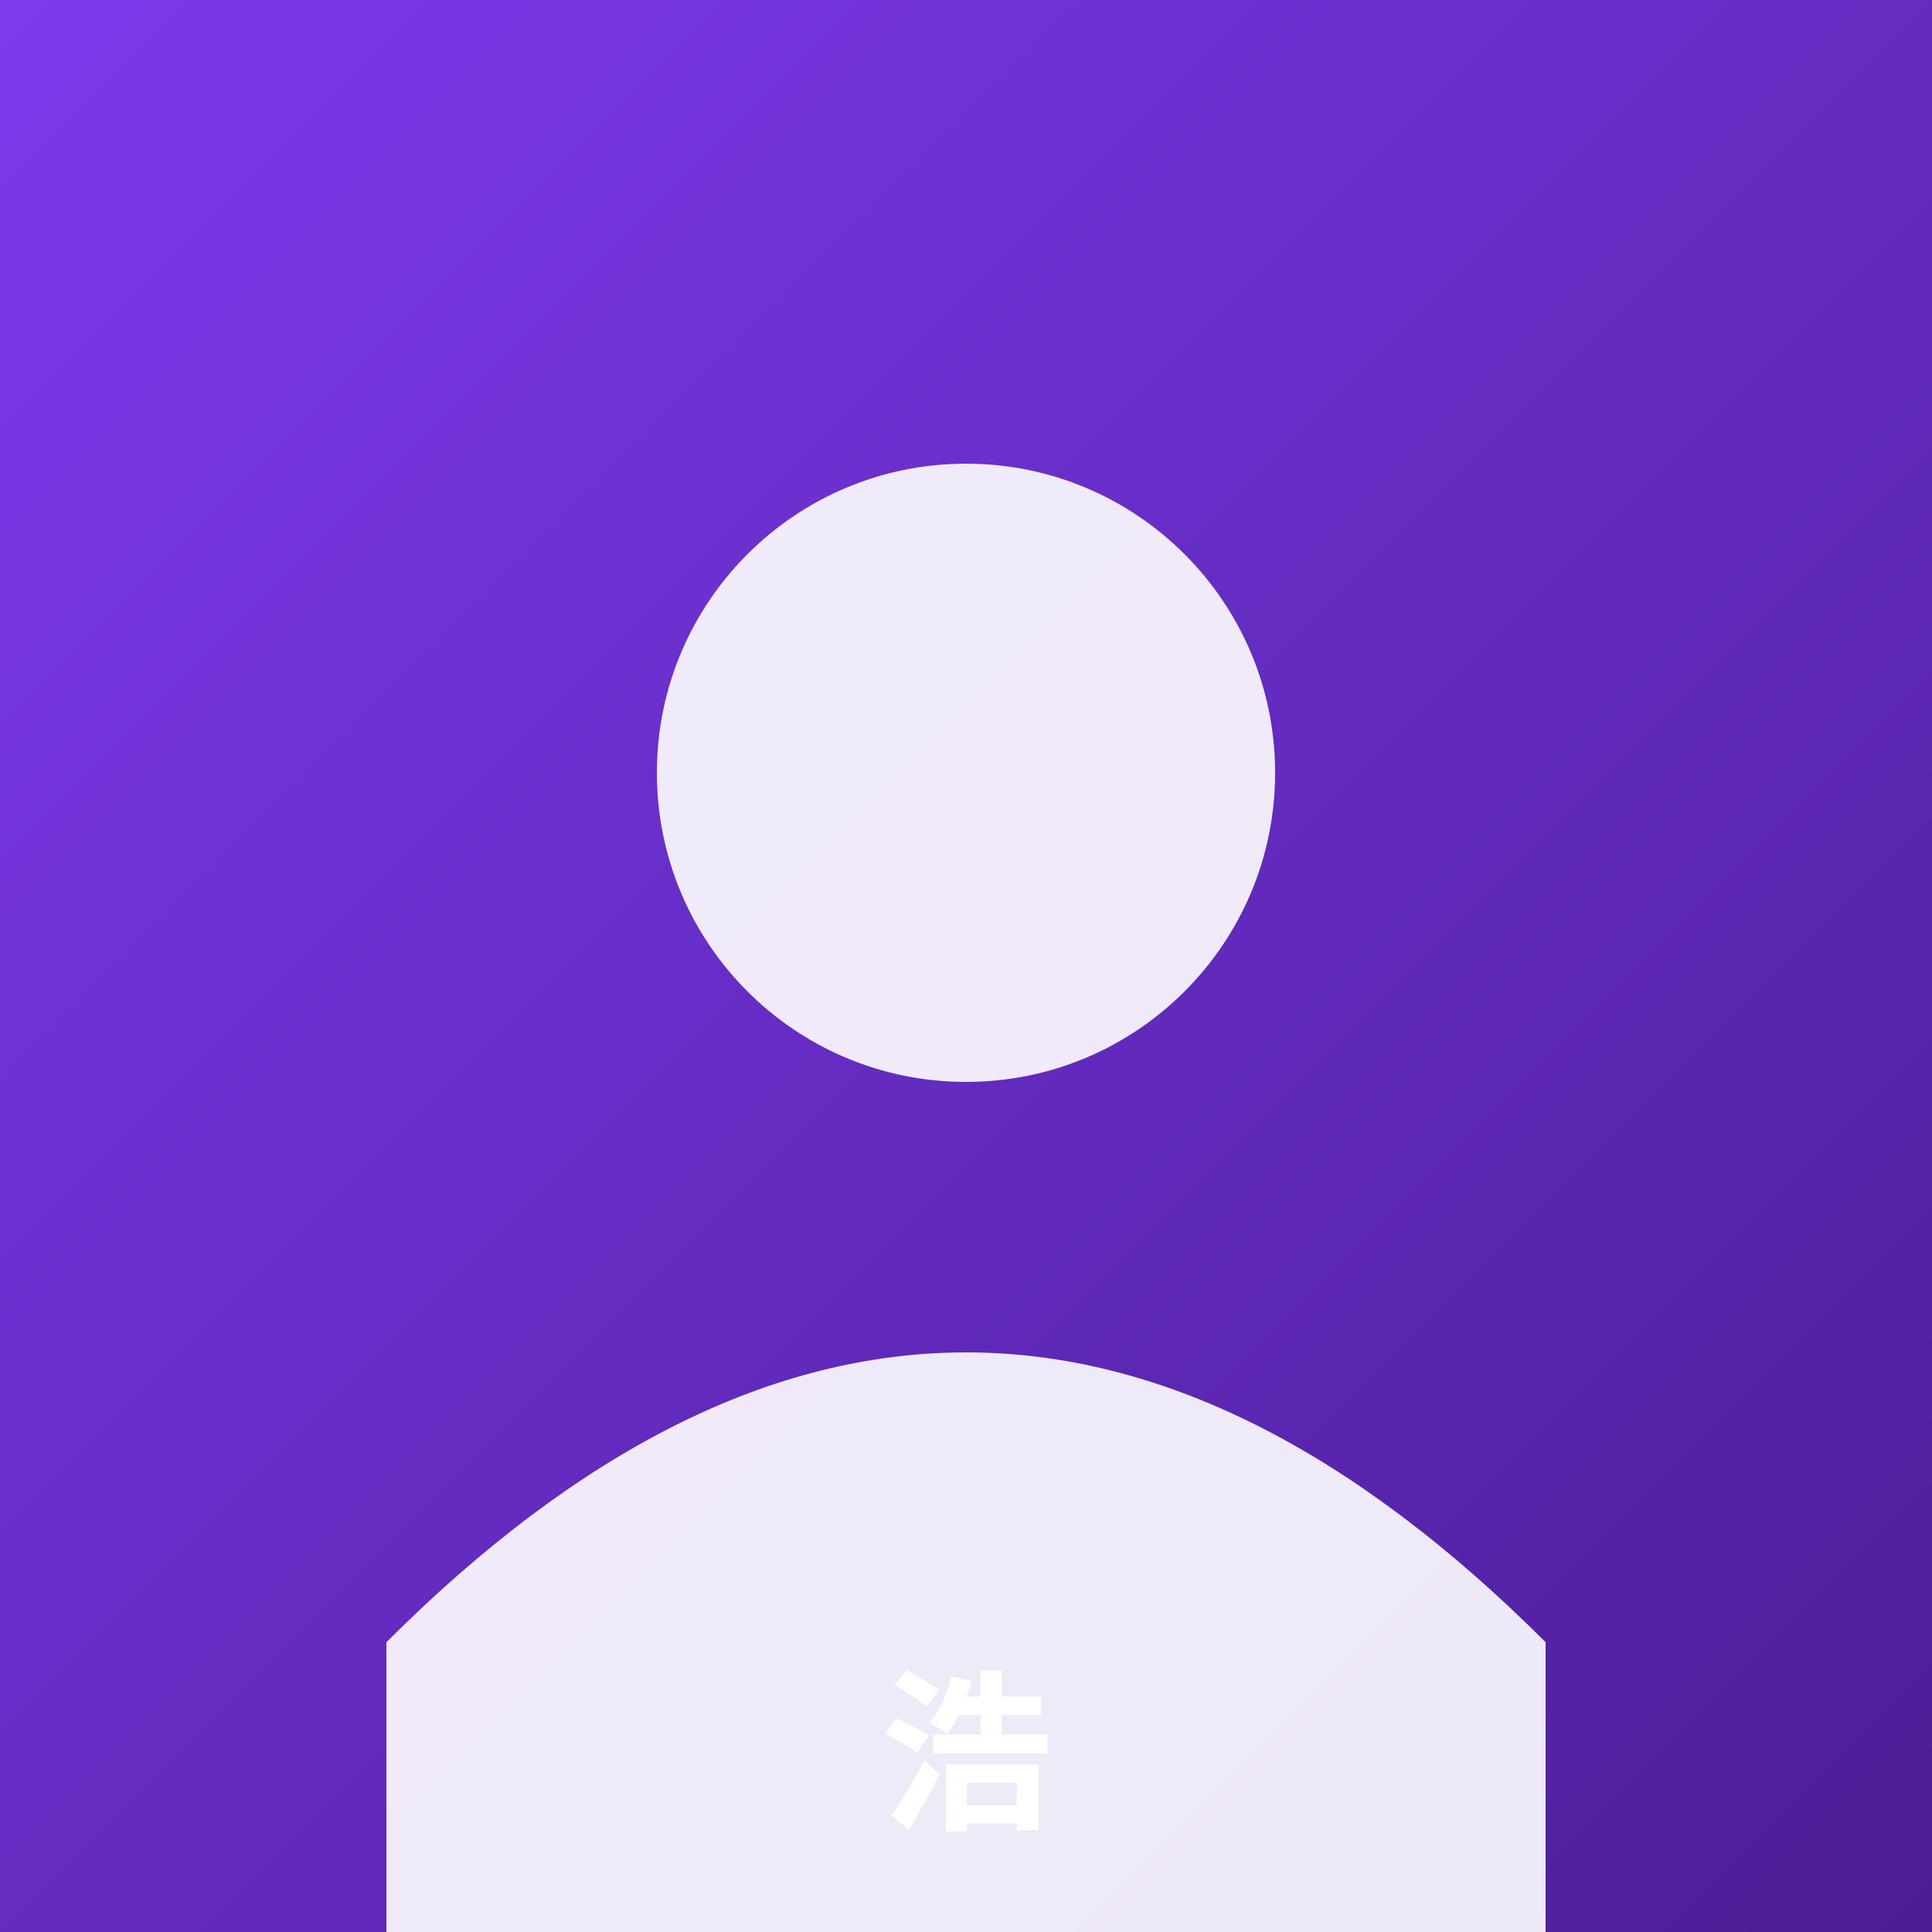
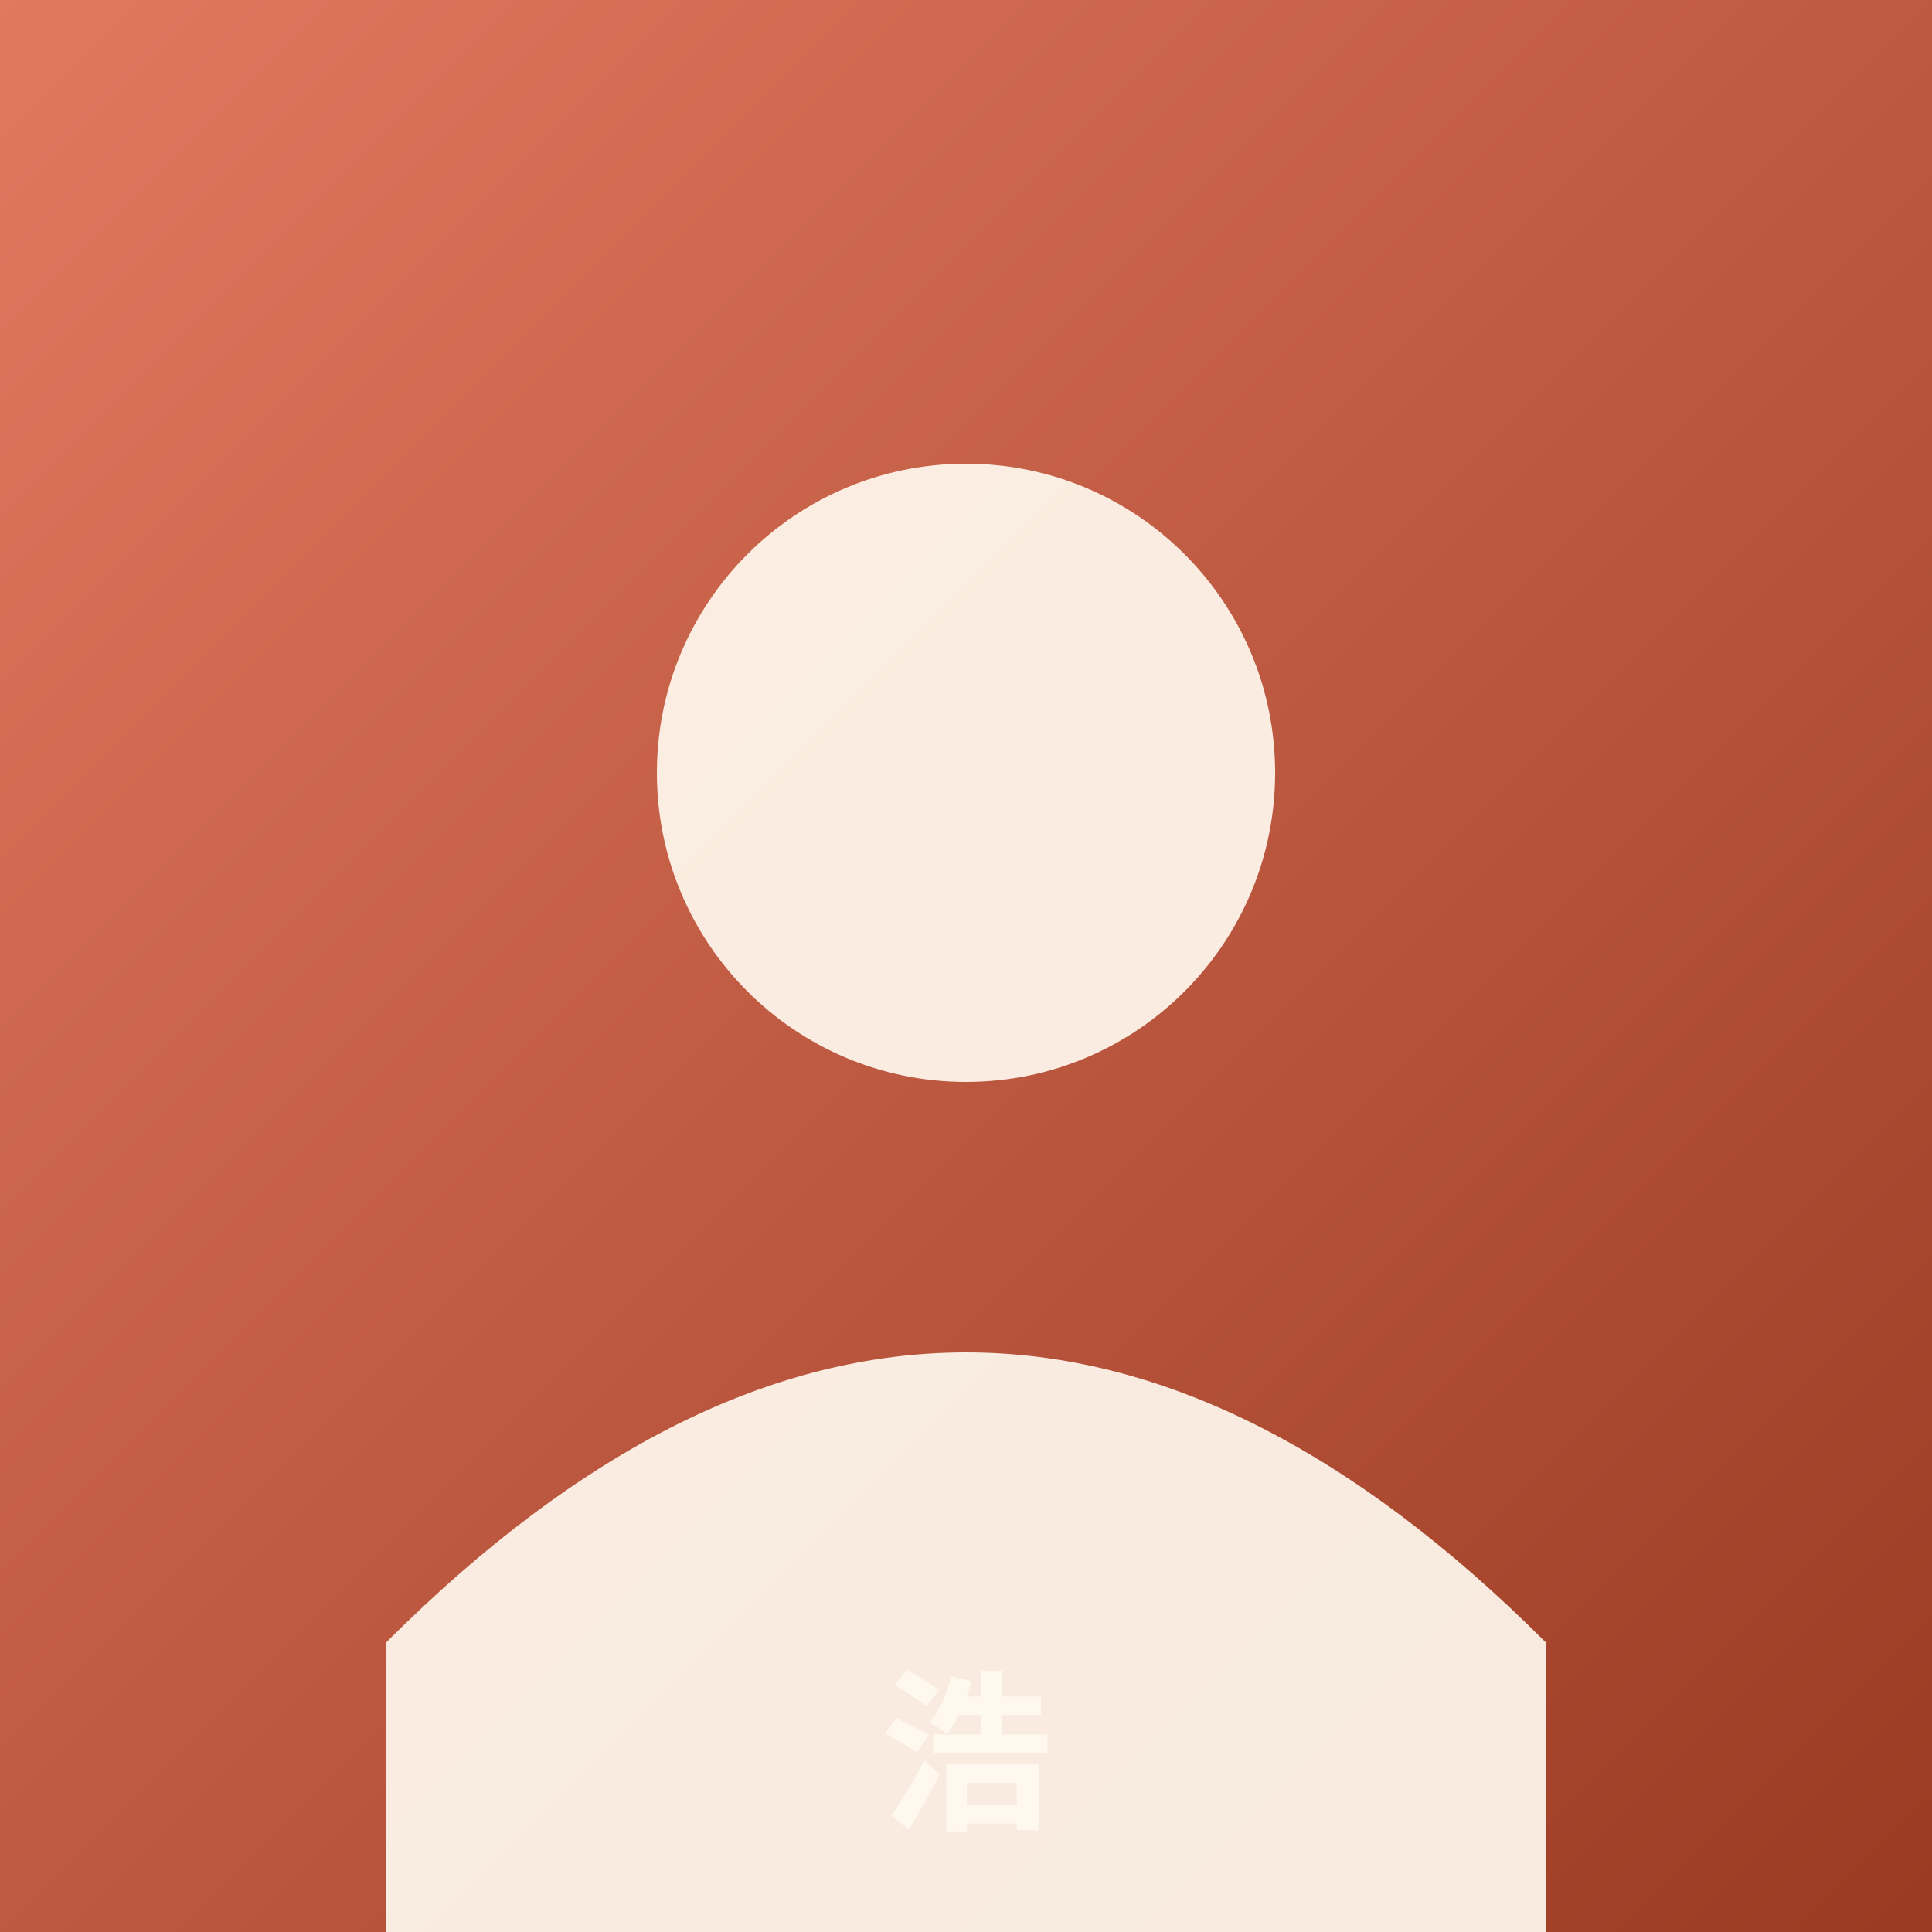
<svg xmlns="http://www.w3.org/2000/svg" width="400" height="400" viewBox="0 0 400 400">
  <defs>
    <linearGradient id="g2" x1="0" y1="0" x2="1" y2="1">
-       <stop offset="0%" stop-color="#7c3aed" />
-       <stop offset="100%" stop-color="#4c1d95" />
+       <stop offset="0%" stop-color="#e07a5f" />
+       <stop offset="100%" stop-color="#9b3922" />
    </linearGradient>
  </defs>
  <rect width="400" height="400" fill="url(#g2)" />
-   <circle cx="200.0" cy="160.0" r="64.0" fill="#ffffff" fill-opacity="0.9" />
-   <path d="M 80.0 340.0 Q 200.0 220 320.0 340.0 L 320.0 400 L 80.0 400 Z" fill="#ffffff" fill-opacity="0.9" />
-   <text x="50%" y="94%" text-anchor="middle" font-family="'PingFang SC','Microsoft YaHei',sans-serif" font-size="36.0" fill="#ffffff" font-weight="600">浩</text>
+   <circle cx="200.0" cy="160.0" r="64.0" fill="#fff8ee" fill-opacity="0.92" />
+   <path d="M 80.0 340.0 Q 200.0 220 320.0 340.0 L 320.0 400 L 80.0 400 Z" fill="#fff8ee" fill-opacity="0.92" />
+   <text x="50%" y="94%" text-anchor="middle" font-family="'PingFang SC','Microsoft YaHei',sans-serif" font-size="36.0" fill="#fff8ee" font-weight="600">浩</text>
</svg>
